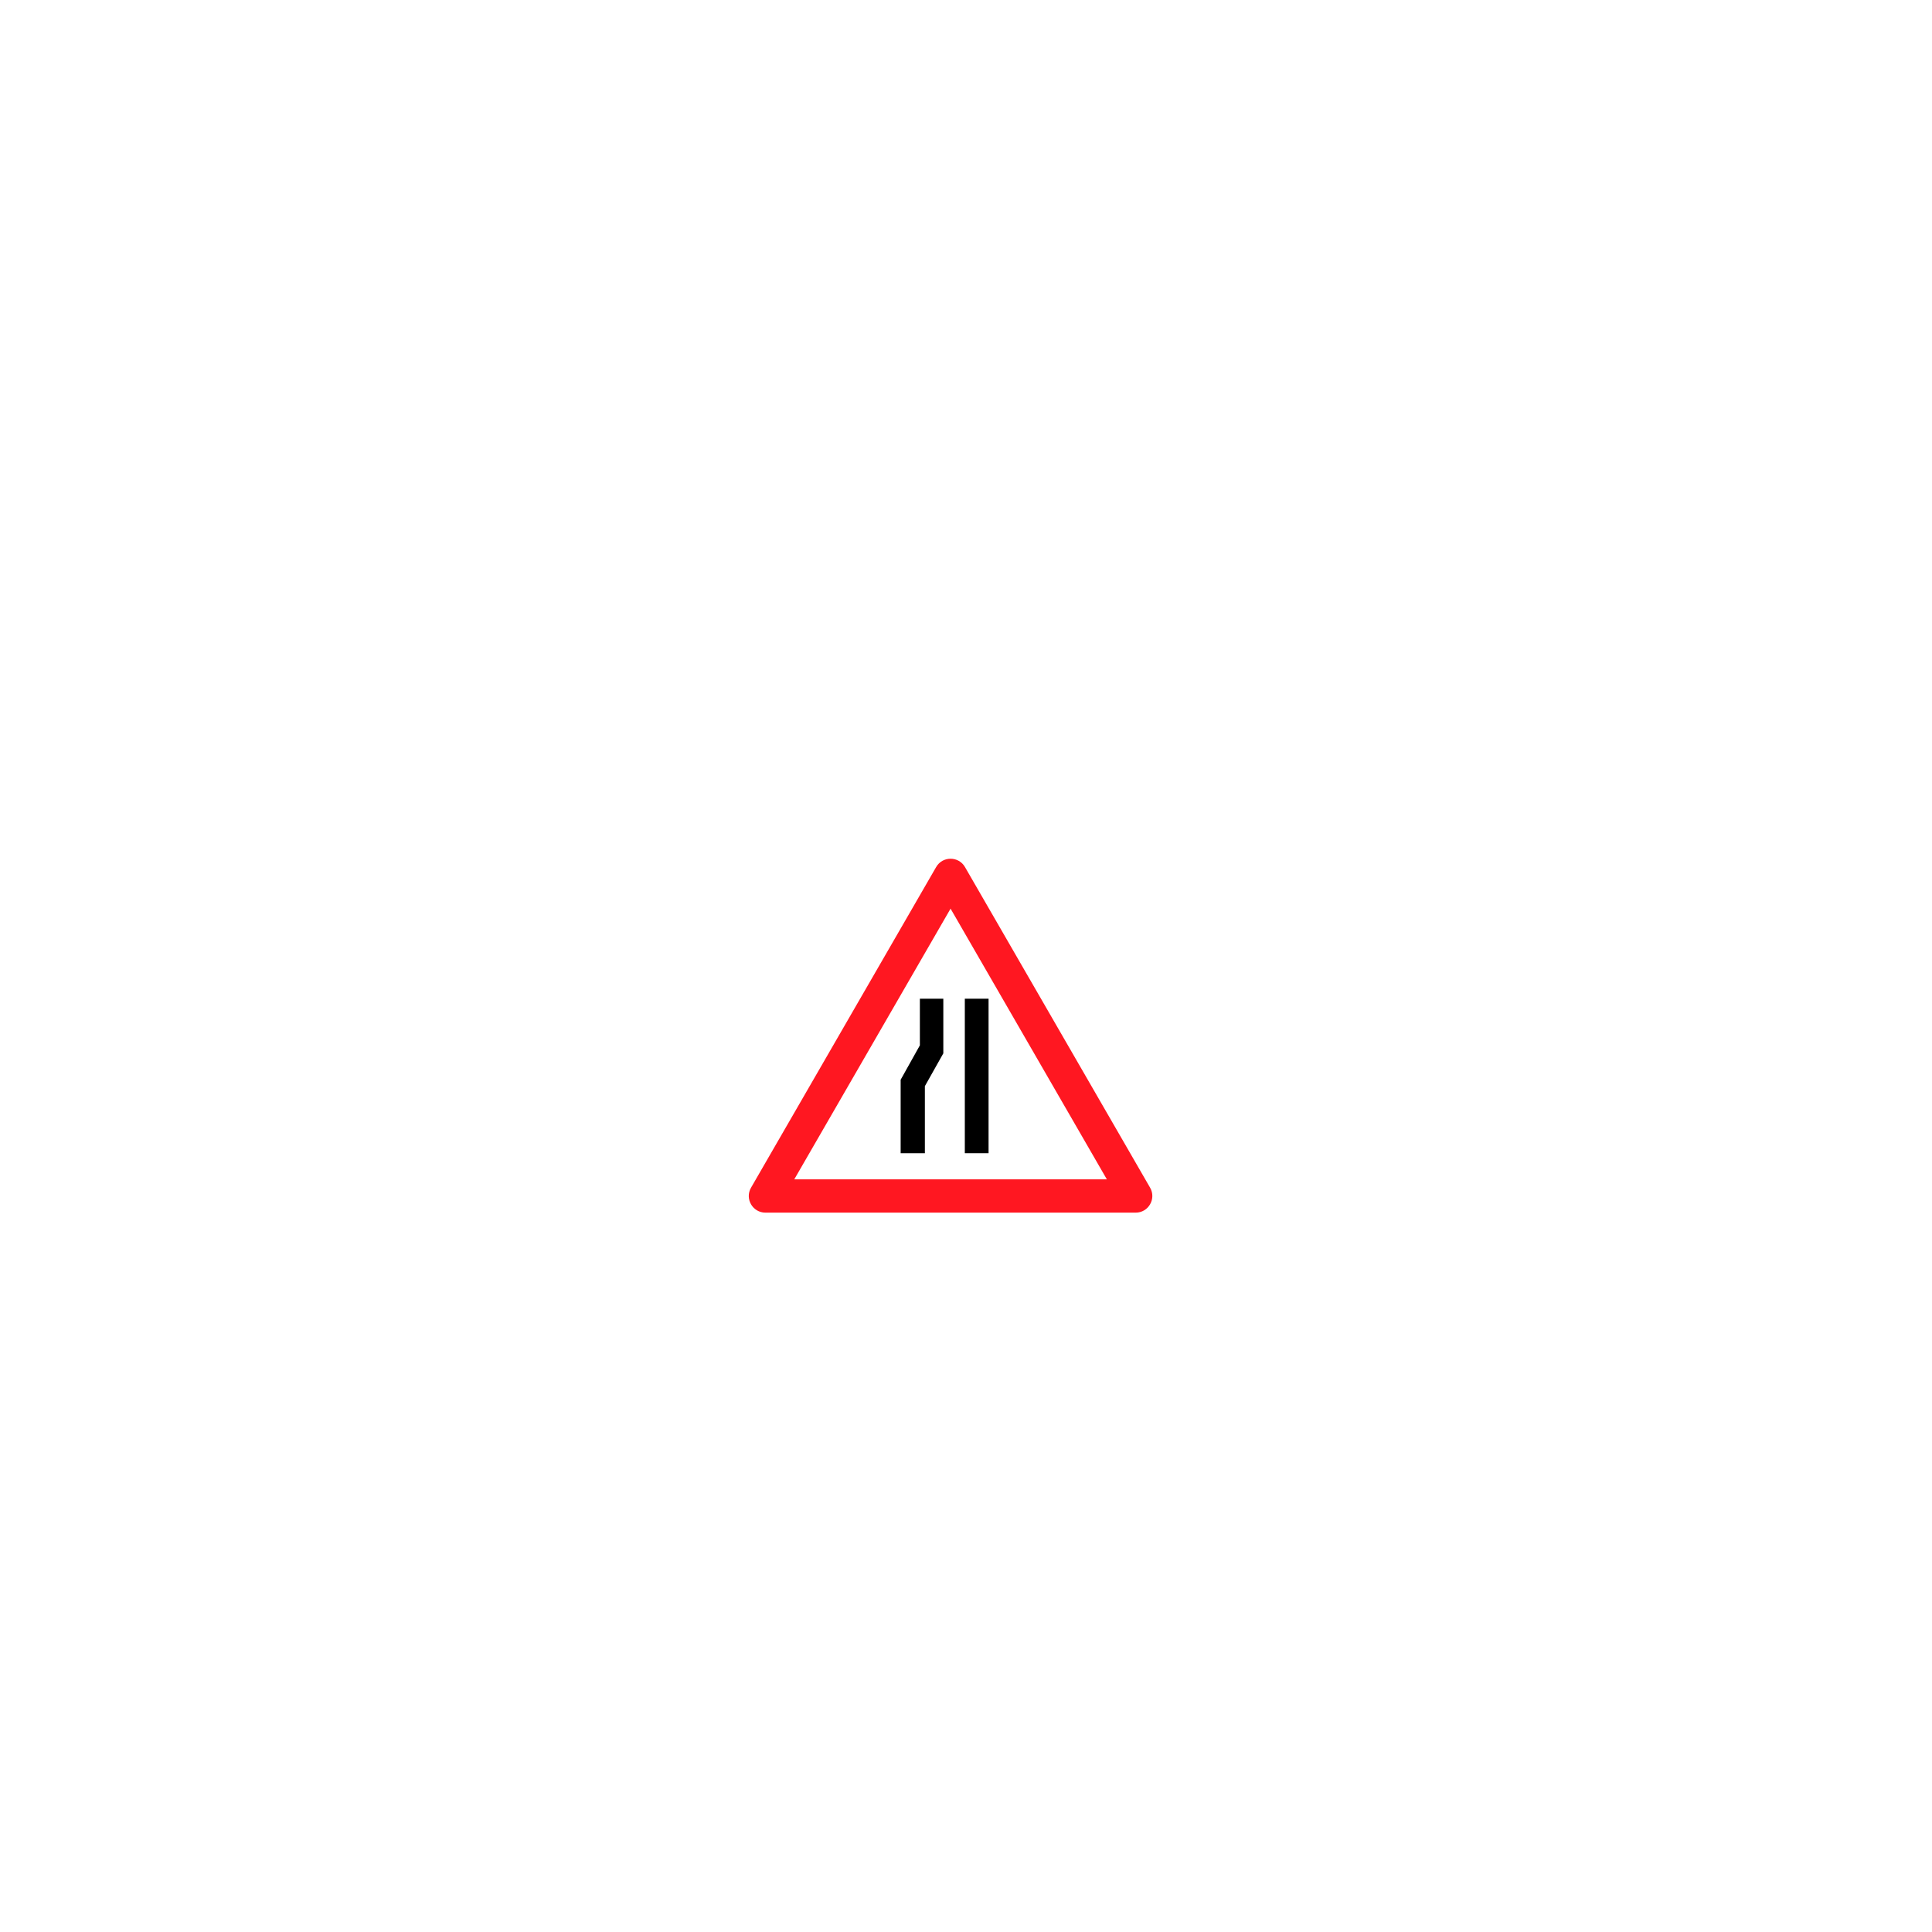
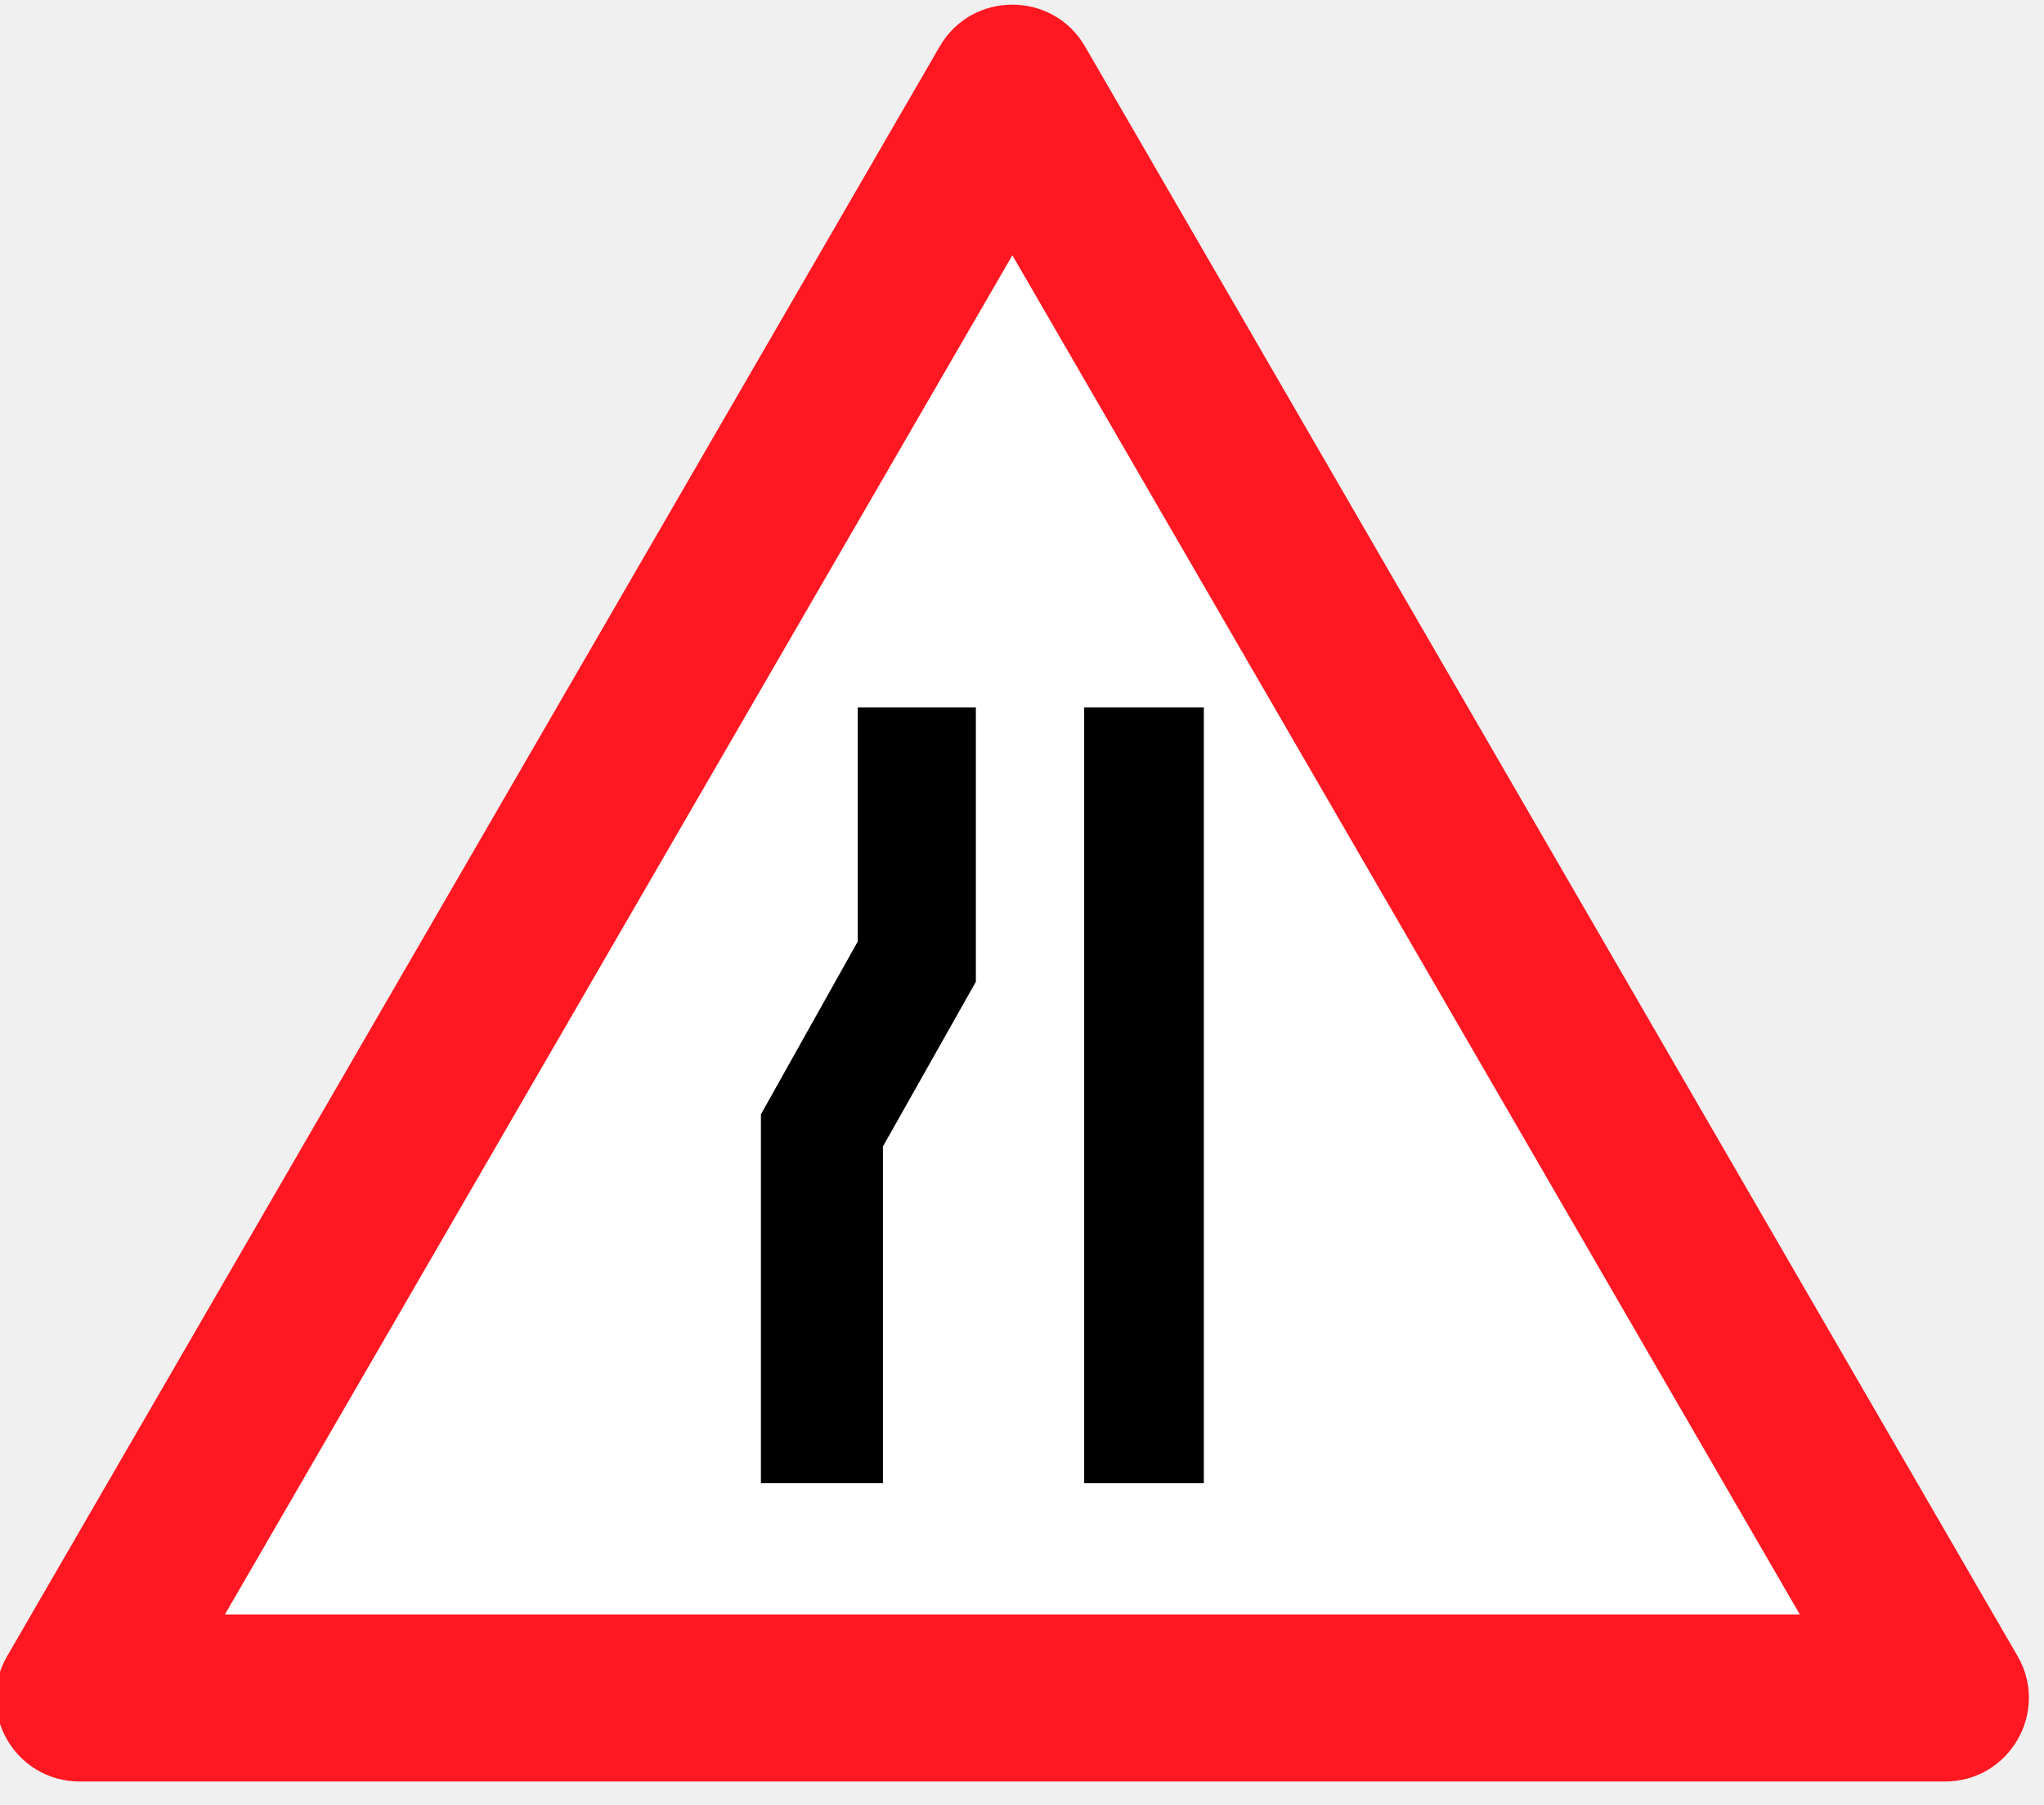
- <svg xmlns="http://www.w3.org/2000/svg" version="1.1" baseProfile="full" id="body" width="8in" height="8in" viewBox="0 0 1 1" preserveAspectRatio="none">
-   <rect id="background" x="0" y="0" width="1" height="1" stroke="none" fill="white" />
+ <svg xmlns="http://www.w3.org/2000/svg" version="1.1" baseProfile="full" id="body" width="256" height="226" viewBox="0.388 0.444 0.21 0.186" preserveAspectRatio="none" data-normalized="artwork-bounds">
  <g id="content" transform="translate(-0.03125,1.1875) scale(1,-1) scale(0.0017361) " xml:space="preserve" stroke="black" stroke-linecap="butt" stroke-linejoin="miter" stroke-miterlimit="10.433" stroke-dasharray="none" stroke-dashoffset="0" stroke-opacity="1" fill="none" fill-rule="evenodd" fill-opacity="1" font-style="normal" font-variant="normal" font-weight="normal" font-stretch="normal" font-size-adjust="none" letter-spacing="normal" word-spacing="normal" text-anchor="start">
    <path d="M246.21,322.47 H356.59 H356.59 C360.41,322.47,362.79,326.61,360.89,329.91 H360.89 L305.7,425.5 H305.7 C303.79,428.81,299.01,428.81,297.1,425.5 H297.1 L241.91,329.91 H241.91 C240,326.61,242.39,322.47,246.21,322.47 Z " stroke="#ff1721" stroke-width="0" fill="#ff1721" fill-rule="nonzero" />
    <polygon points="348,332.39 254.8,332.39 301.4,413.1 " stroke="white" stroke-width="0" fill="white" fill-rule="nonzero" />
    <polygon points="305.65,340.19 312.73,340.19 312.73,386.25 305.65,386.25 " stroke-width="0" fill="black" fill-rule="nonzero" />
    <polygon points="293.74,340.19 293.74,360.18 299.24,369.96 299.24,386.25 292.25,386.25 292.25,372.35 286.52,362.09 286.52,340.19 " stroke-width="0" fill="black" fill-rule="nonzero" />
  </g>
</svg>
